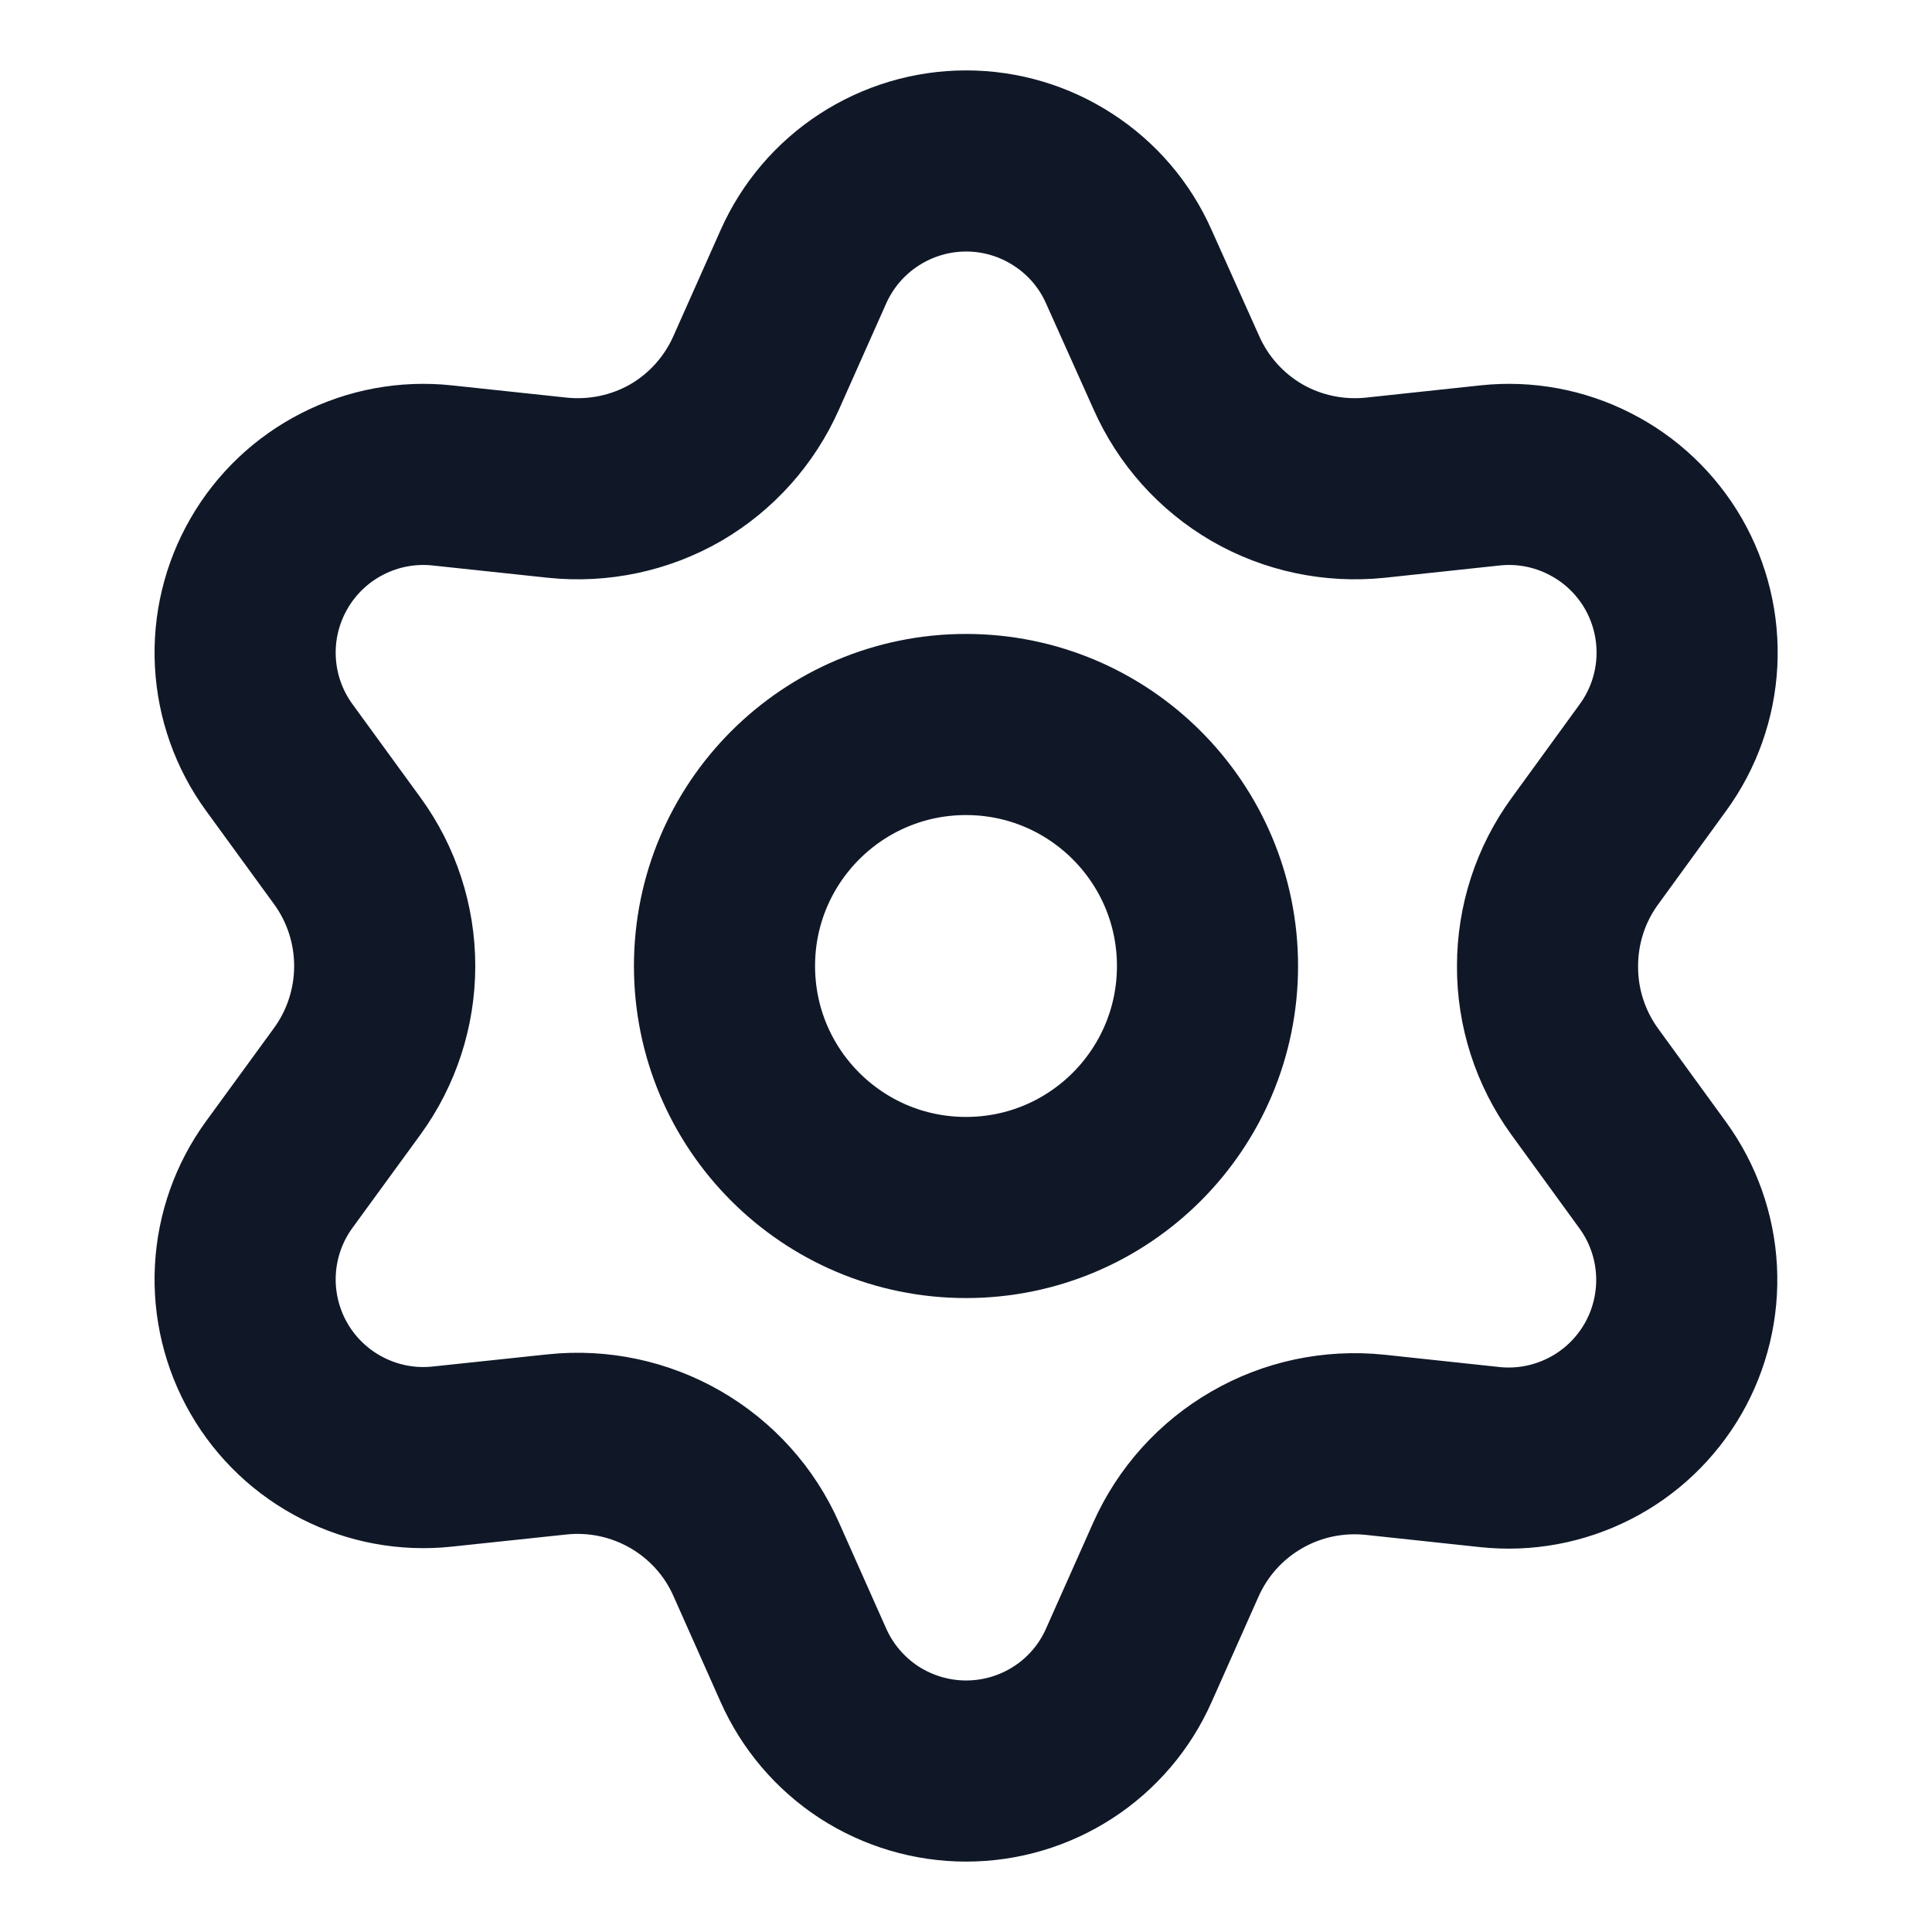
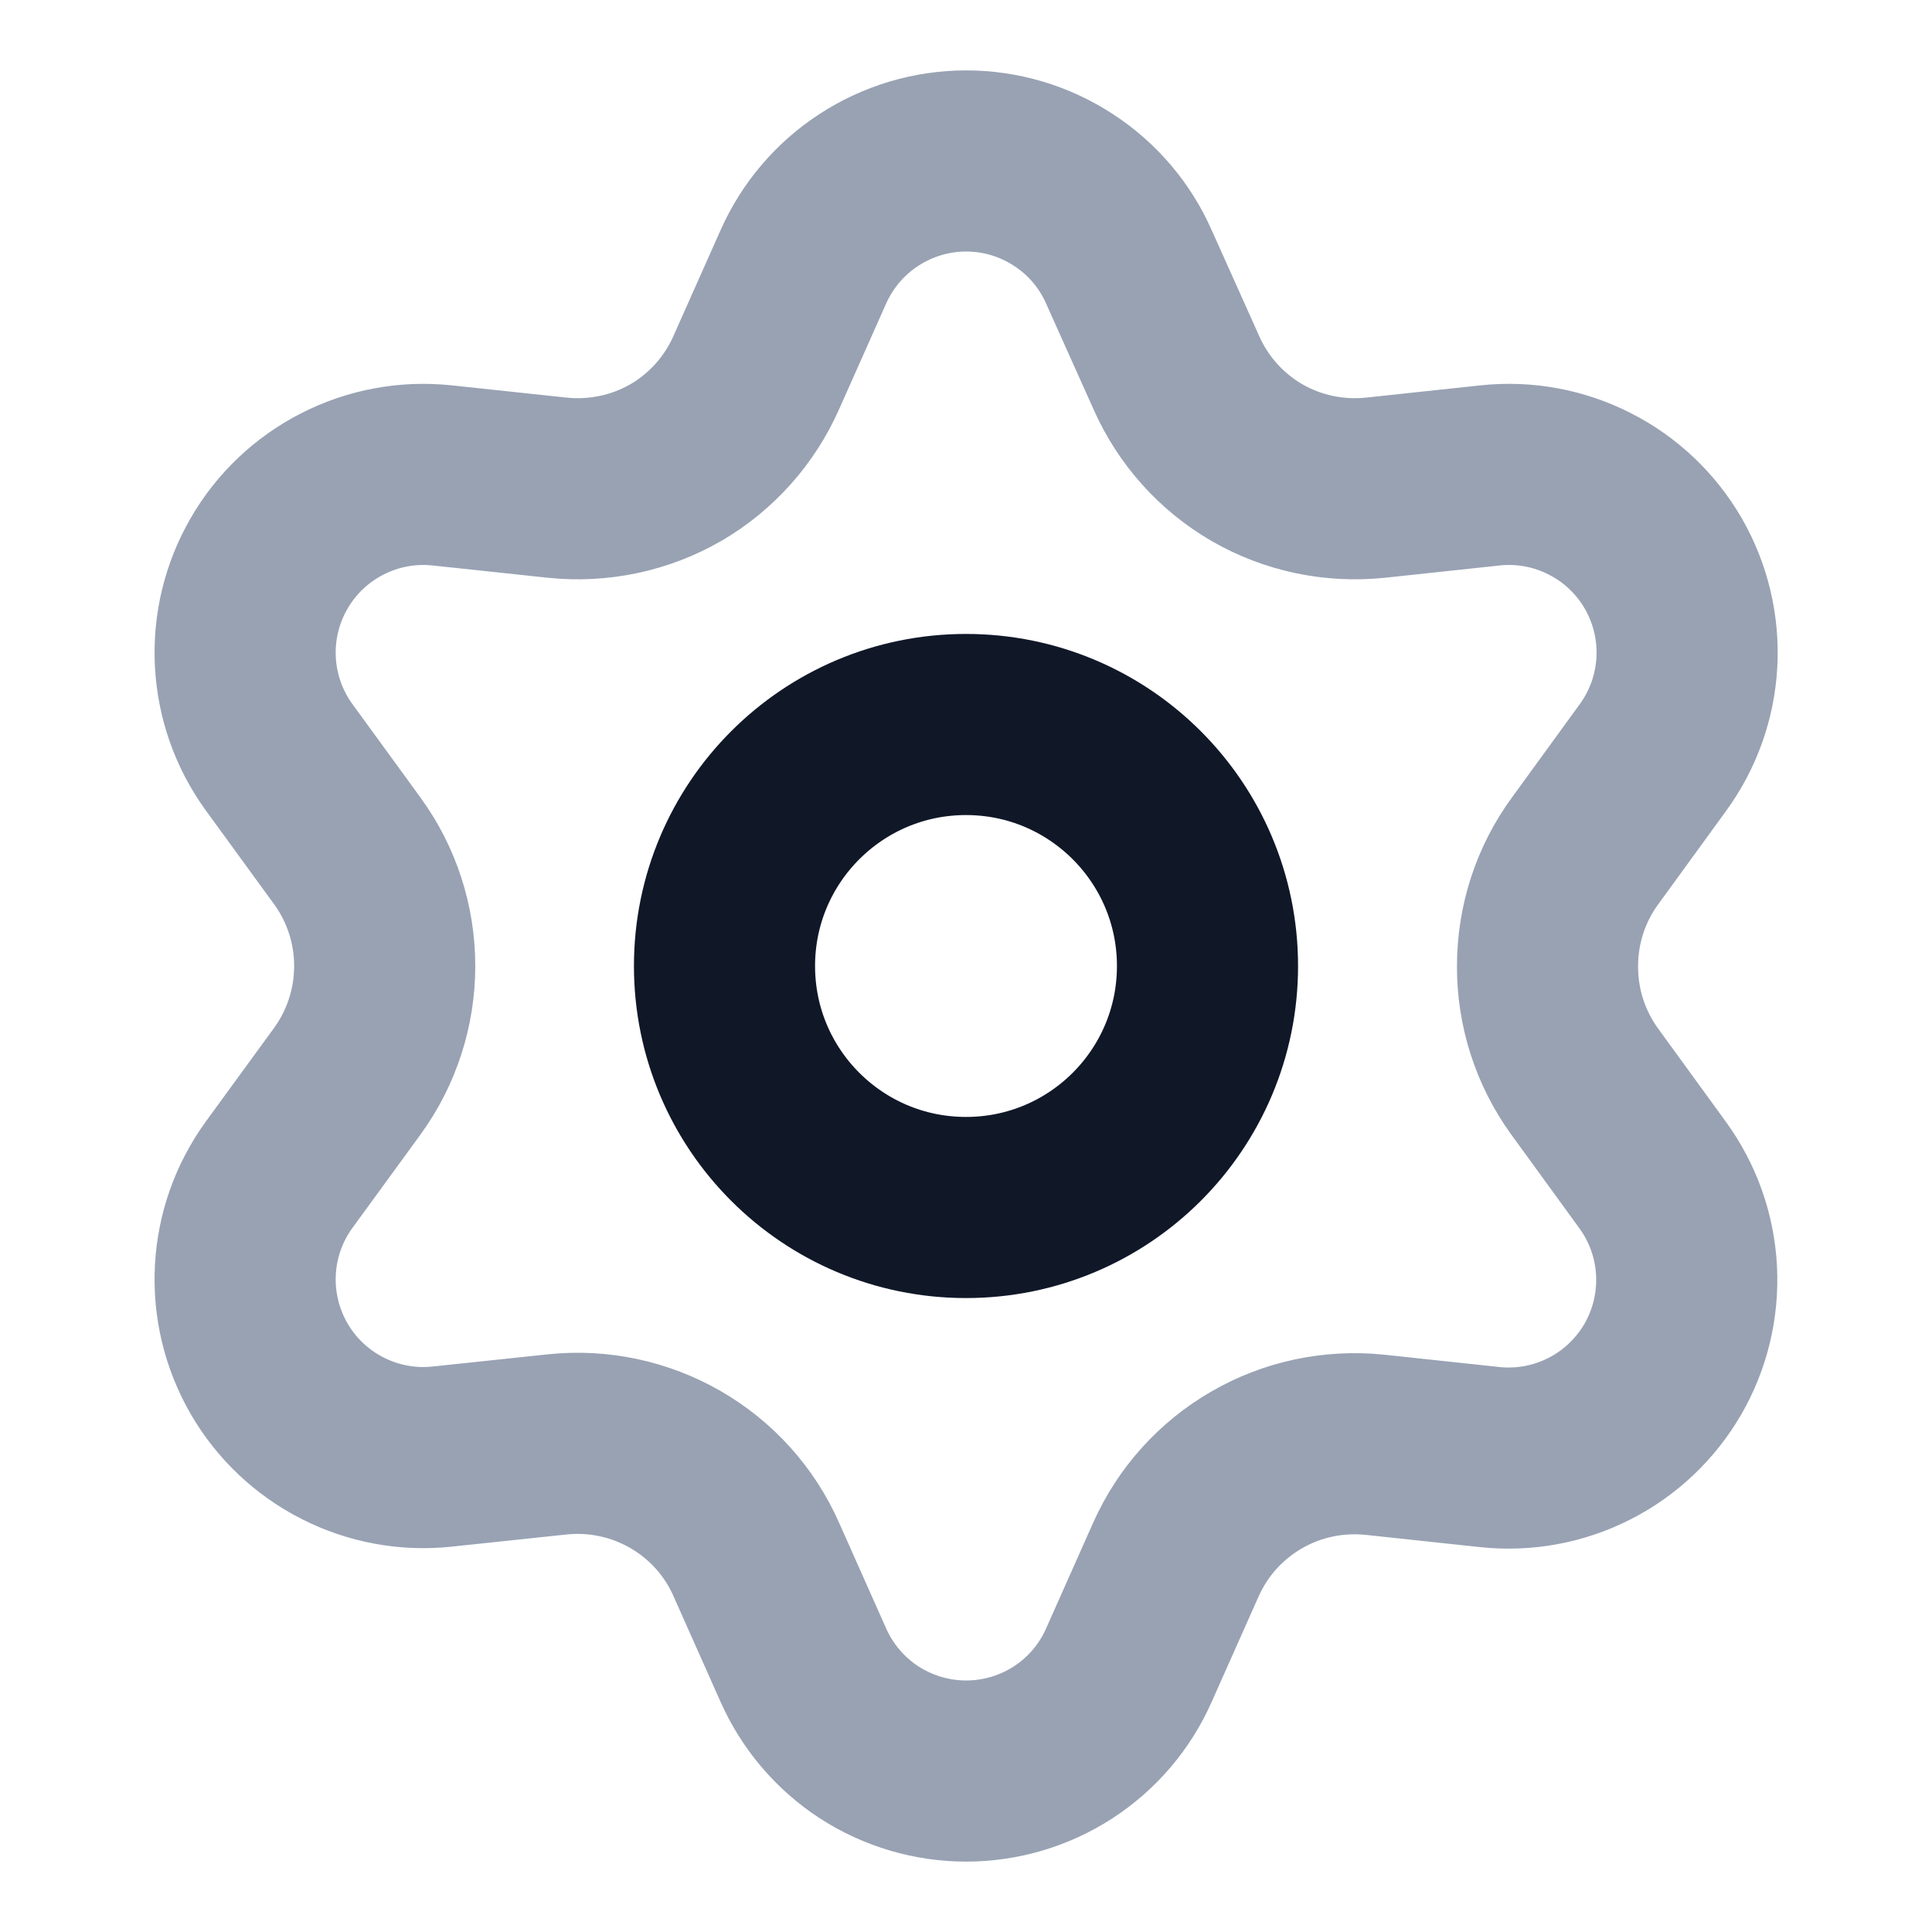
<svg xmlns="http://www.w3.org/2000/svg" width="16" height="16" viewBox="0 0 16 16" fill="none" _ngcontent-ng-c3444365016="" aria-hidden="true">
  <g id="settings-02" _ngcontent-ng-c3444365016="">
    <g id="Icon" _ngcontent-ng-c3444365016="">
-       <path d="M6.263 12.914L6.653 13.79C6.769 14.051 6.958 14.273 7.197 14.429C7.437 14.584 7.716 14.667 8.001 14.667C8.287 14.667 8.566 14.584 8.805 14.429C9.045 14.273 9.234 14.051 9.349 13.79L9.739 12.914C9.878 12.603 10.111 12.344 10.406 12.174C10.702 12.002 11.045 11.93 11.386 11.965L12.339 12.067C12.623 12.097 12.909 12.044 13.164 11.914C13.418 11.785 13.629 11.584 13.772 11.337C13.914 11.09 13.982 10.807 13.967 10.522C13.952 10.237 13.855 9.963 13.687 9.732L13.123 8.956C12.922 8.678 12.814 8.343 12.816 8C12.816 7.658 12.924 7.324 13.126 7.048L13.69 6.272C13.858 6.041 13.955 5.767 13.97 5.482C13.985 5.197 13.917 4.914 13.775 4.667C13.632 4.42 13.421 4.219 13.166 4.09C12.912 3.96 12.626 3.907 12.342 3.937L11.389 4.039C11.048 4.074 10.705 4.002 10.409 3.831C10.113 3.659 9.88 3.398 9.742 3.086L9.349 2.21C9.234 1.949 9.045 1.727 8.805 1.572C8.566 1.416 8.287 1.333 8.001 1.333C7.716 1.333 7.437 1.416 7.197 1.572C6.958 1.727 6.769 1.949 6.653 2.21L6.263 3.086C6.125 3.398 5.892 3.659 5.597 3.831C5.3 4.002 4.957 4.074 4.617 4.039L3.66 3.937C3.377 3.907 3.09 3.96 2.836 4.09C2.582 4.219 2.37 4.42 2.228 4.667C2.085 4.914 2.017 5.197 2.032 5.482C2.047 5.767 2.144 6.041 2.312 6.272L2.877 7.048C3.078 7.324 3.186 7.658 3.186 8C3.186 8.342 3.078 8.676 2.877 8.953L2.312 9.728C2.144 9.959 2.047 10.233 2.032 10.518C2.017 10.803 2.085 11.086 2.228 11.334C2.371 11.581 2.582 11.781 2.836 11.91C3.09 12.04 3.377 12.093 3.66 12.063L4.614 11.962C4.954 11.926 5.297 11.999 5.594 12.17C5.89 12.341 6.125 12.601 6.263 12.914Z" stroke="#101828" stroke-width="1.5" stroke-linecap="round" stroke-linejoin="round" _ngcontent-ng-c3444365016="" />
+       <path d="M6.263 12.914L6.653 13.79C6.769 14.051 6.958 14.273 7.197 14.429C7.437 14.584 7.716 14.667 8.001 14.667C8.287 14.667 8.566 14.584 8.805 14.429C9.045 14.273 9.234 14.051 9.349 13.79L9.739 12.914C9.878 12.603 10.111 12.344 10.406 12.174C10.702 12.002 11.045 11.93 11.386 11.965L12.339 12.067C12.623 12.097 12.909 12.044 13.164 11.914C13.418 11.785 13.629 11.584 13.772 11.337C13.914 11.09 13.982 10.807 13.967 10.522C13.952 10.237 13.855 9.963 13.687 9.732L13.123 8.956C12.922 8.678 12.814 8.343 12.816 8C12.816 7.658 12.924 7.324 13.126 7.048L13.69 6.272C13.858 6.041 13.955 5.767 13.97 5.482C13.985 5.197 13.917 4.914 13.775 4.667C13.632 4.42 13.421 4.219 13.166 4.09C12.912 3.96 12.626 3.907 12.342 3.937L11.389 4.039C11.048 4.074 10.705 4.002 10.409 3.831C10.113 3.659 9.88 3.398 9.742 3.086L9.349 2.21C9.234 1.949 9.045 1.727 8.805 1.572C8.566 1.416 8.287 1.333 8.001 1.333C7.716 1.333 7.437 1.416 7.197 1.572C6.958 1.727 6.769 1.949 6.653 2.21L6.263 3.086C6.125 3.398 5.892 3.659 5.597 3.831C5.3 4.002 4.957 4.074 4.617 4.039L3.66 3.937C3.377 3.907 3.09 3.96 2.836 4.09C2.582 4.219 2.37 4.42 2.228 4.667C2.085 4.914 2.017 5.197 2.032 5.482C2.047 5.767 2.144 6.041 2.312 6.272L2.877 7.048C3.078 7.324 3.186 7.658 3.186 8C3.186 8.342 3.078 8.676 2.877 8.953L2.312 9.728C2.144 9.959 2.047 10.233 2.032 10.518C2.017 10.803 2.085 11.086 2.228 11.334C2.371 11.581 2.582 11.781 2.836 11.91C3.09 12.04 3.377 12.093 3.66 12.063L4.614 11.962C4.954 11.926 5.297 11.999 5.594 12.17C5.89 12.341 6.125 12.601 6.263 12.914Z" stroke="#98A2B3" stroke-width="1.5" stroke-linecap="round" stroke-linejoin="round" _ngcontent-ng-c3444365016="" />
      <path d="M8 10C9.105 10 10 9.105 10 8C10 6.896 9.105 6 8 6C6.895 6 6 6.896 6 8C6 9.105 6.895 10 8 10Z" stroke="#101828" stroke-width="1.5" stroke-linecap="round" stroke-linejoin="round" _ngcontent-ng-c3444365016="" />
    </g>
  </g>
</svg>
